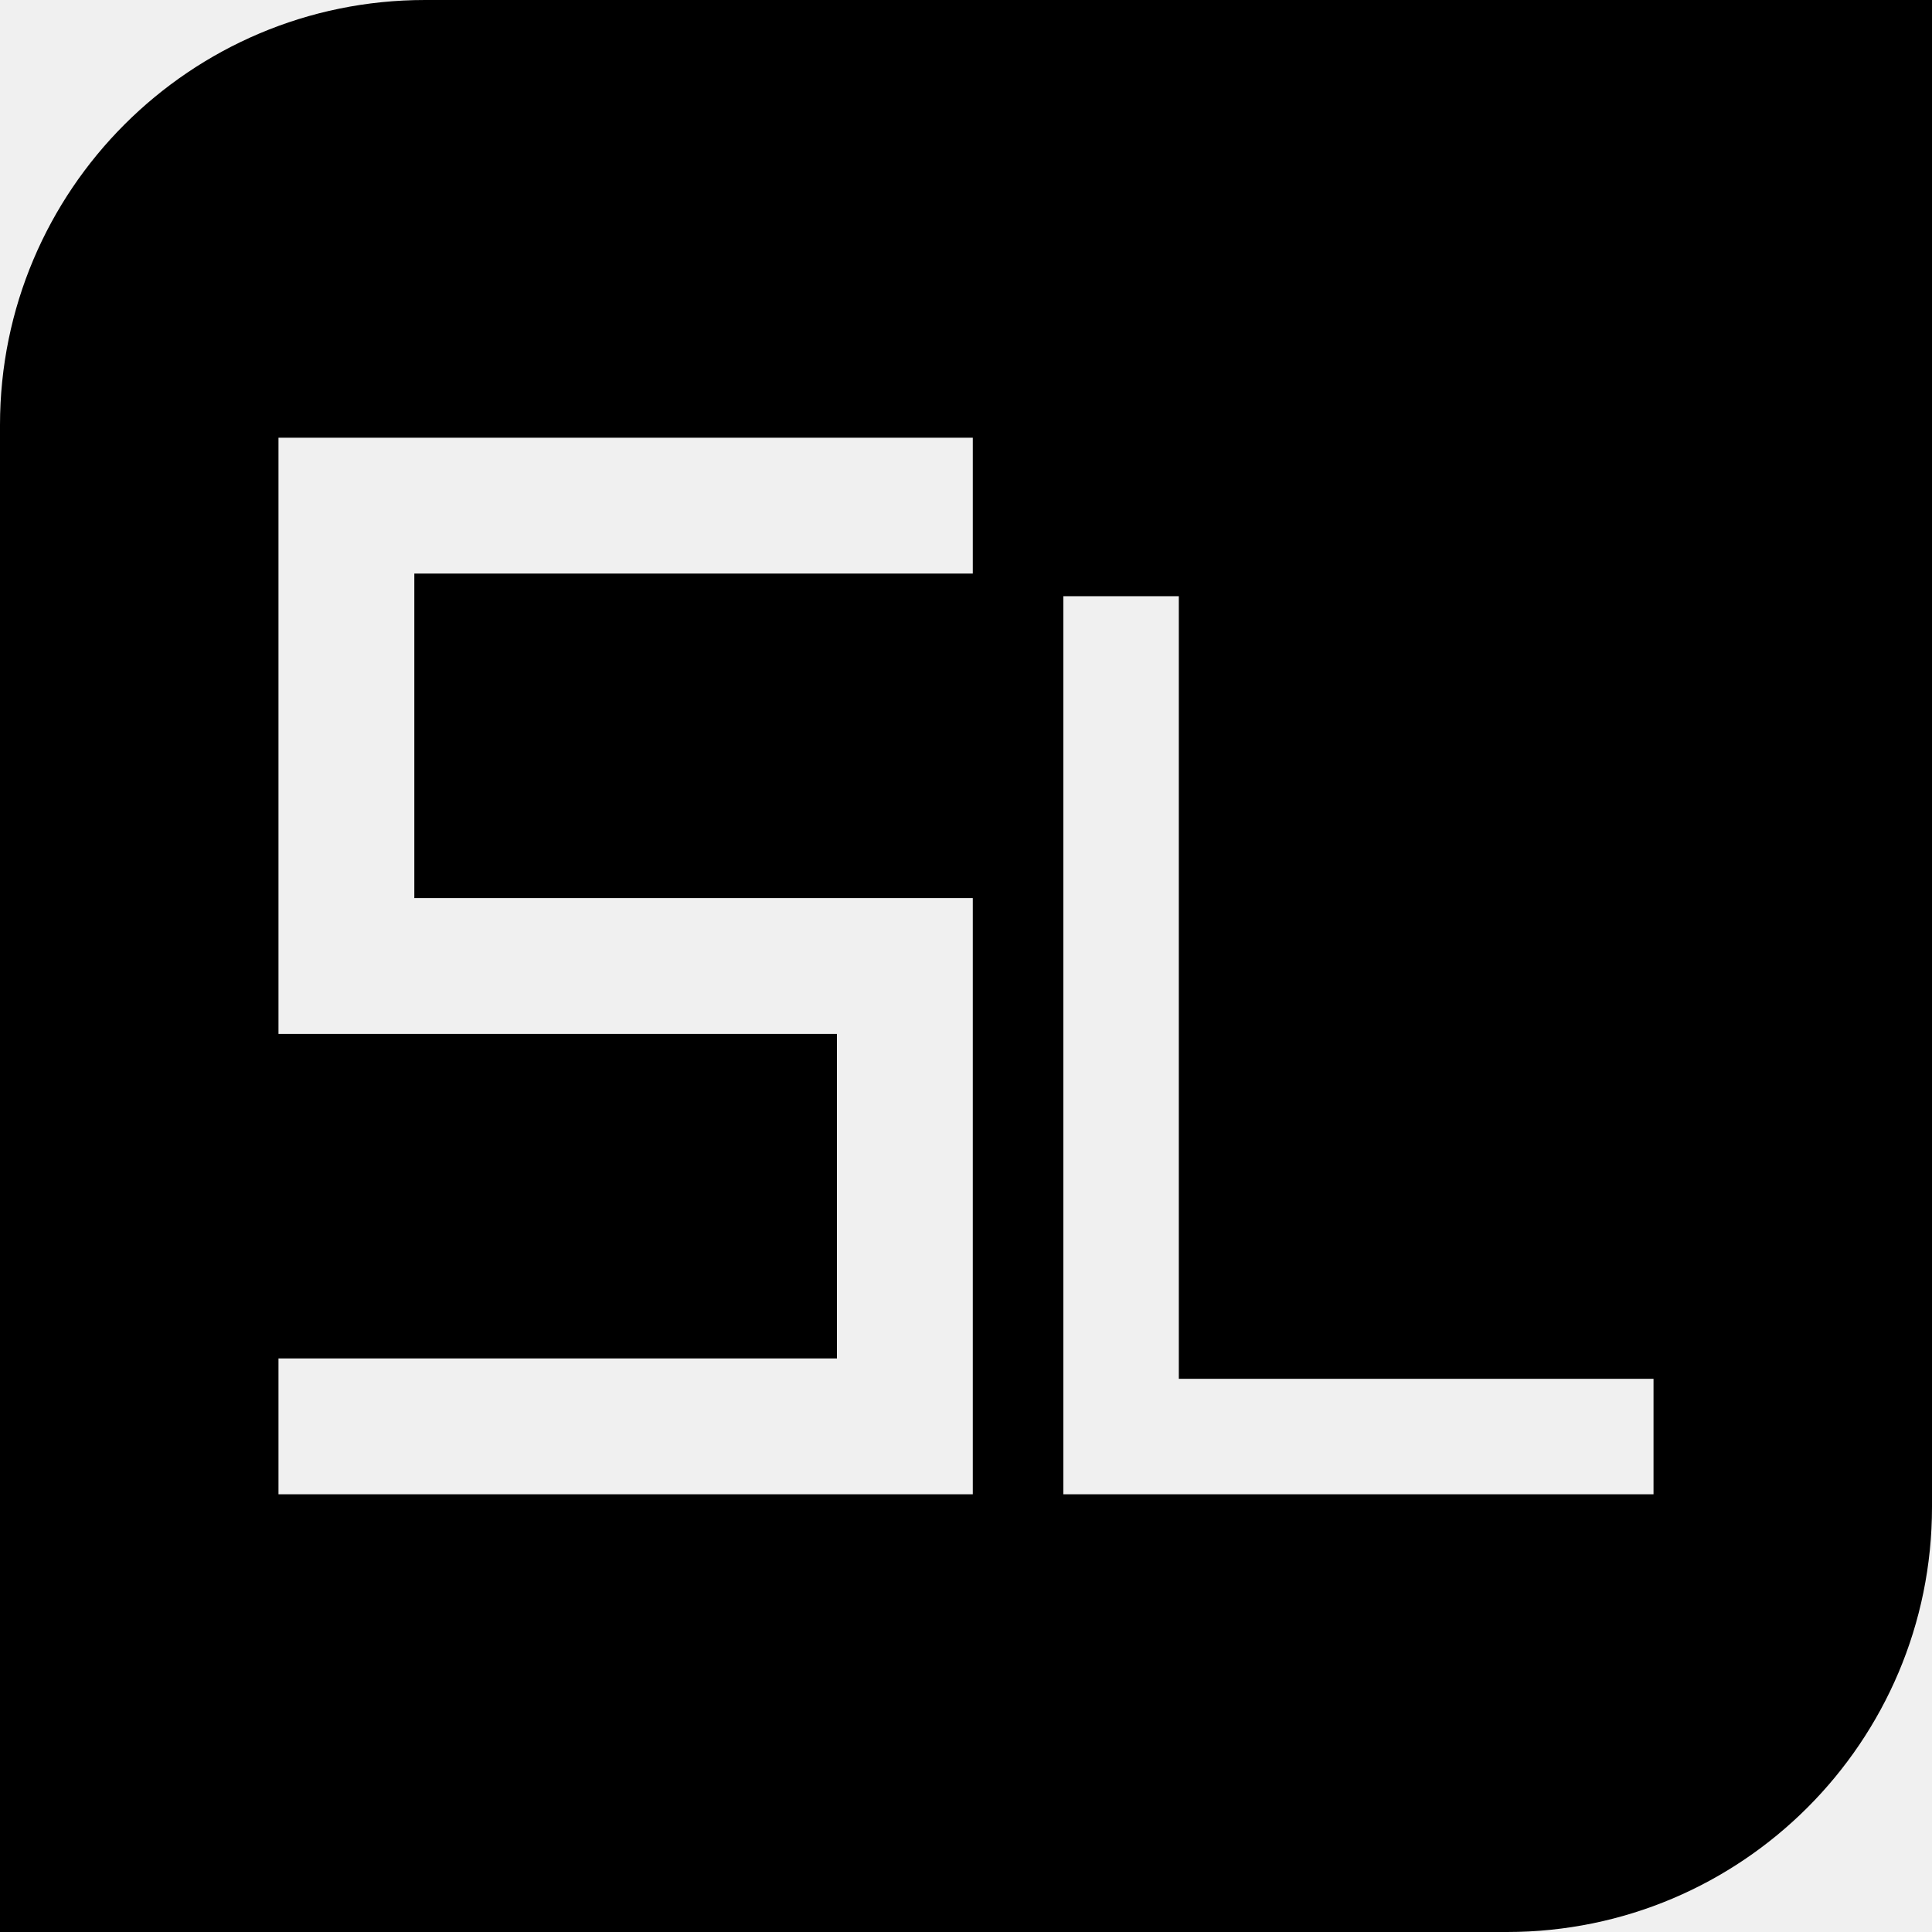
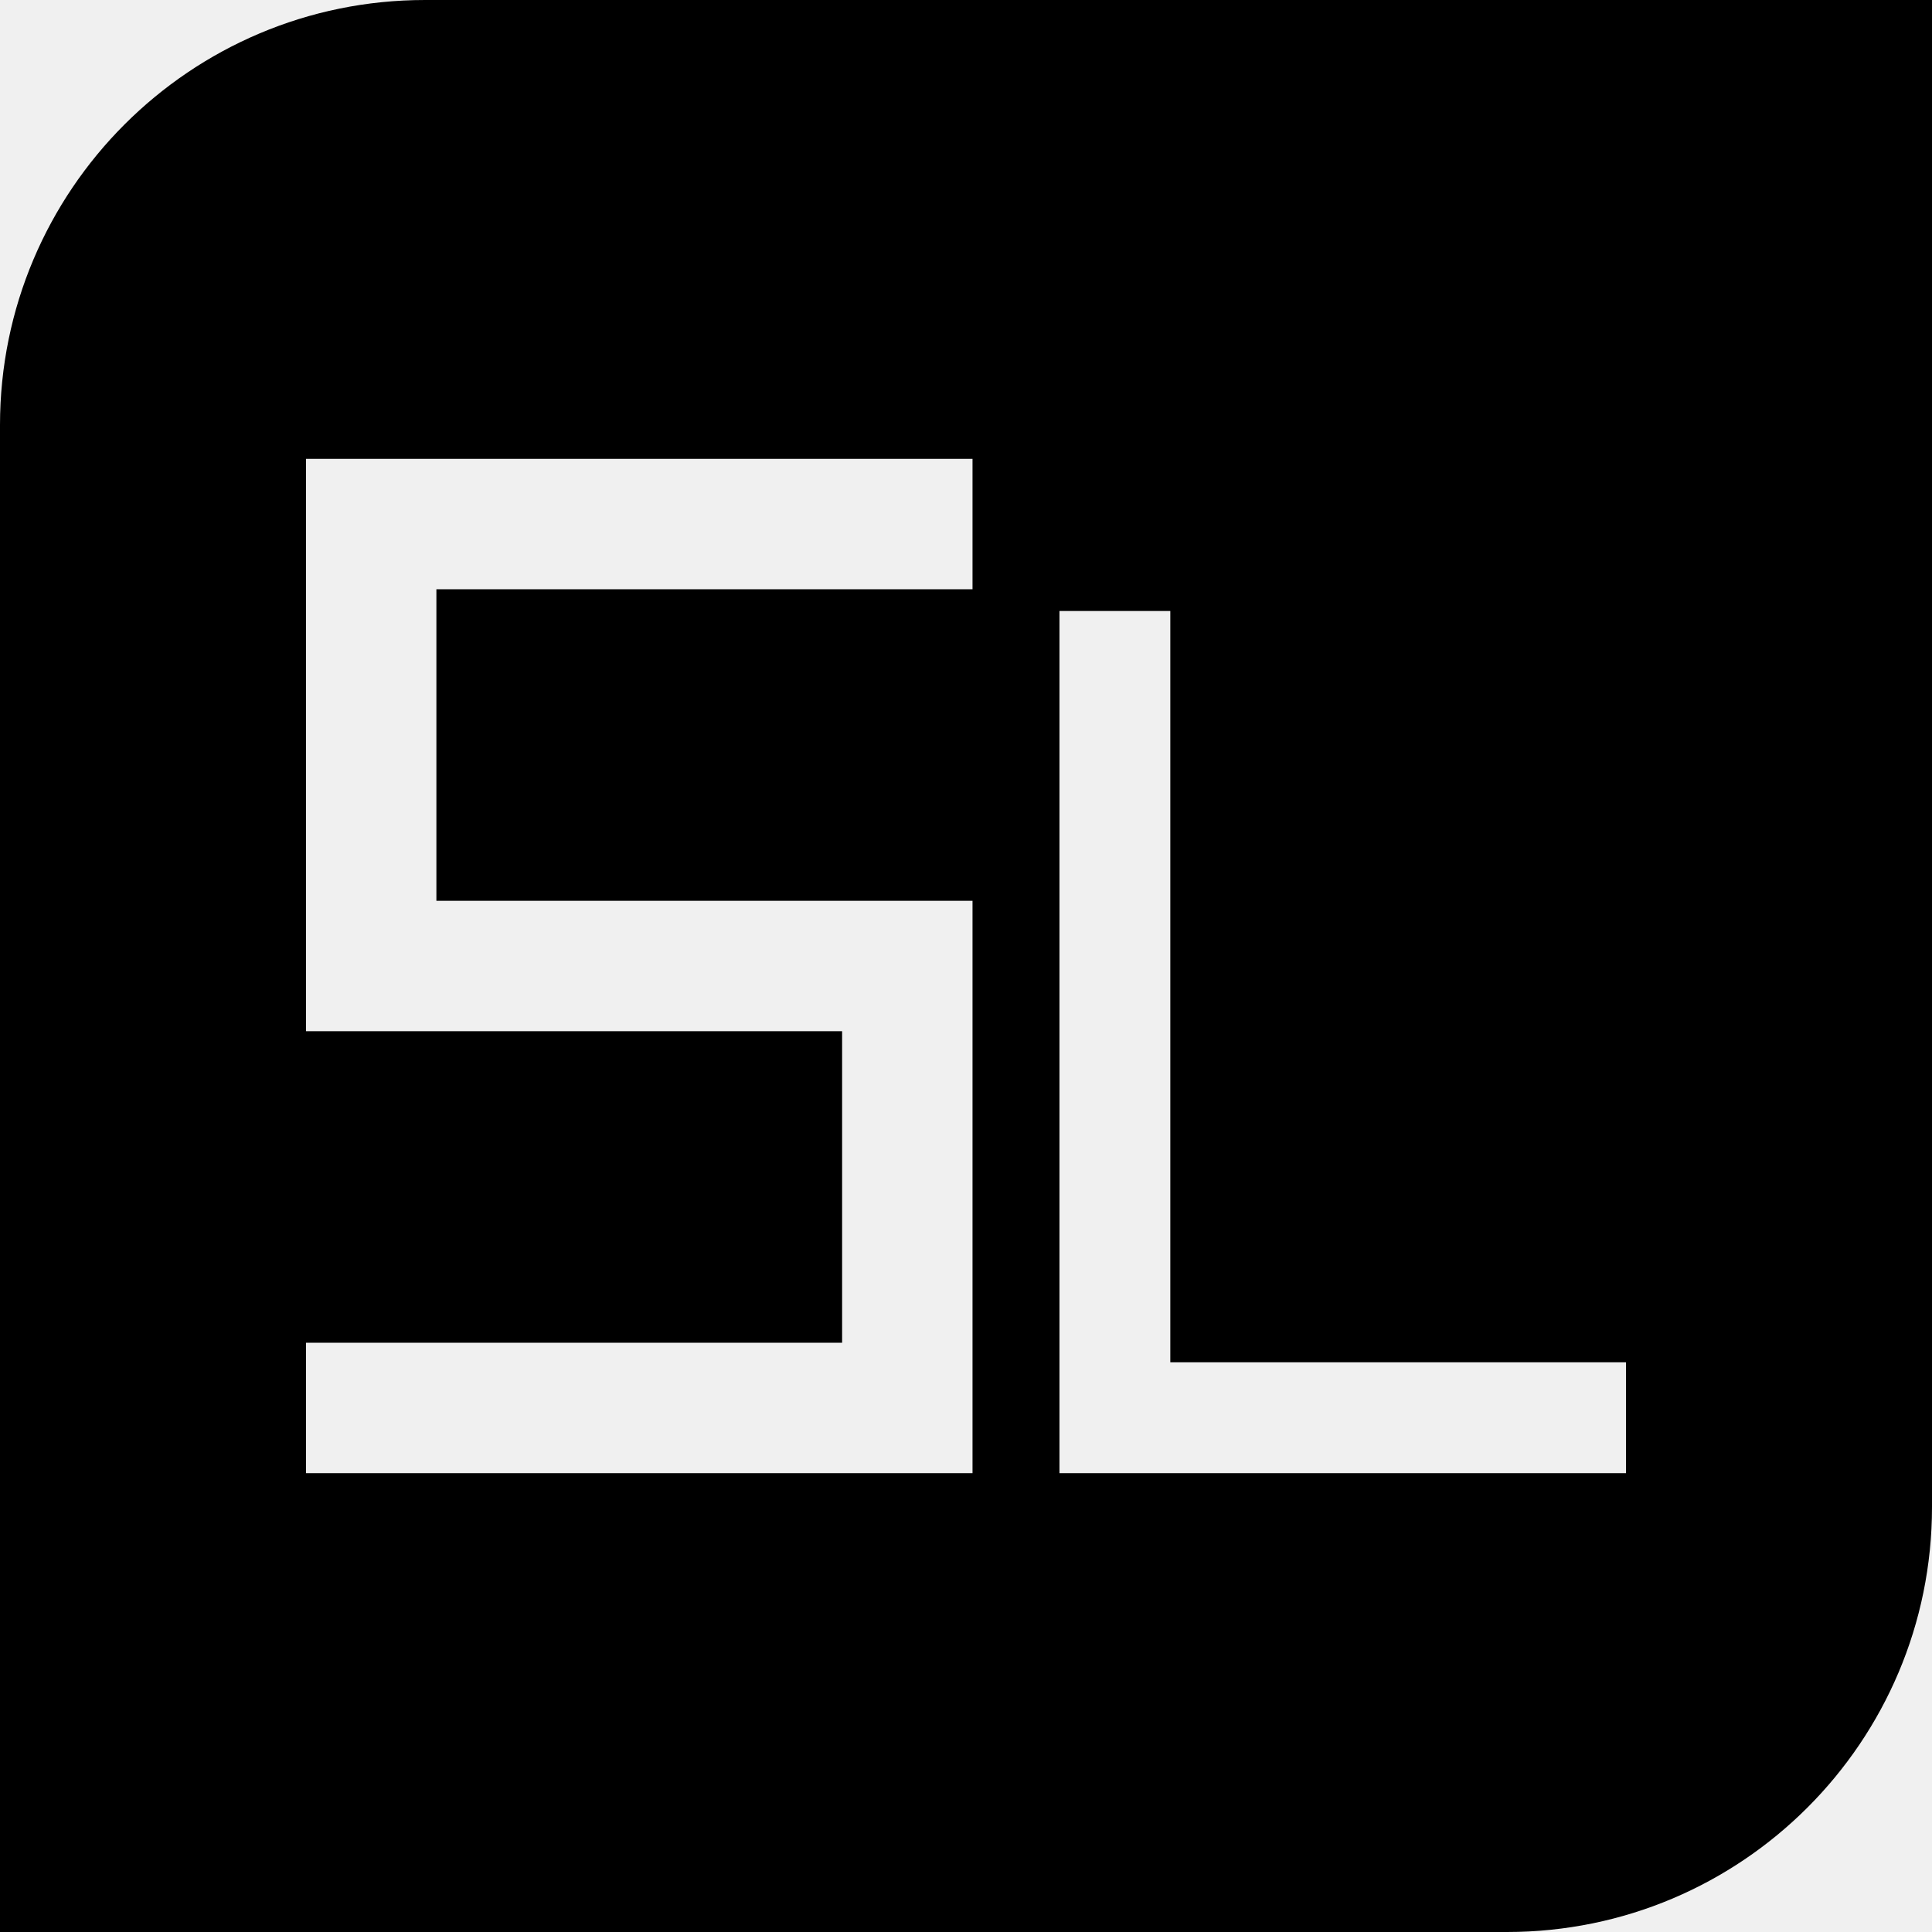
<svg xmlns="http://www.w3.org/2000/svg" width="20" height="20" viewBox="0 0 20 20" role="img" aria-label="SATORI Studio menu icon">
  <mask id="satori-menu-icon-mask" maskUnits="userSpaceOnUse" x="0" y="0" width="20" height="20">
    <rect width="20" height="20" fill="#ffffff" />
    <g fill="#000000">
-       <g transform="translate(2.882812 4.53125) scale(0.078125)">
+       <g transform="translate(3.1675 4.75) scale(0.075)">
        <path d="M 0 0 H 92 V 18 H 0 Z M 0 61 H 92 V 79 H 0 Z M 0 122 H 92 V 140 H 0 Z M 0 0 H 18 V 70 H 0 Z M 74 70 H 92 V 140 H 74 Z" />
      </g>
-       <g transform="translate(11.00781 6.171875) scale(0.078125)">
+       <g transform="translate(10.9675 6.325) scale(0.075)">
        <path d="M 0 0 H 15.3 V 119 H 0 Z M 0 103.7 H 78.2 V 119 H 0 Z" />
      </g>
    </g>
  </mask>
  <path fill="currentColor" d="M 0 4.4 A 4.4 4.4 0 0 1 4.4 0 H 20 V 15.6 A 4.4 4.4 0 0 1 15.6 20 H 0 V 4.4 Z" mask="url(#satori-menu-icon-mask)" />
</svg>
